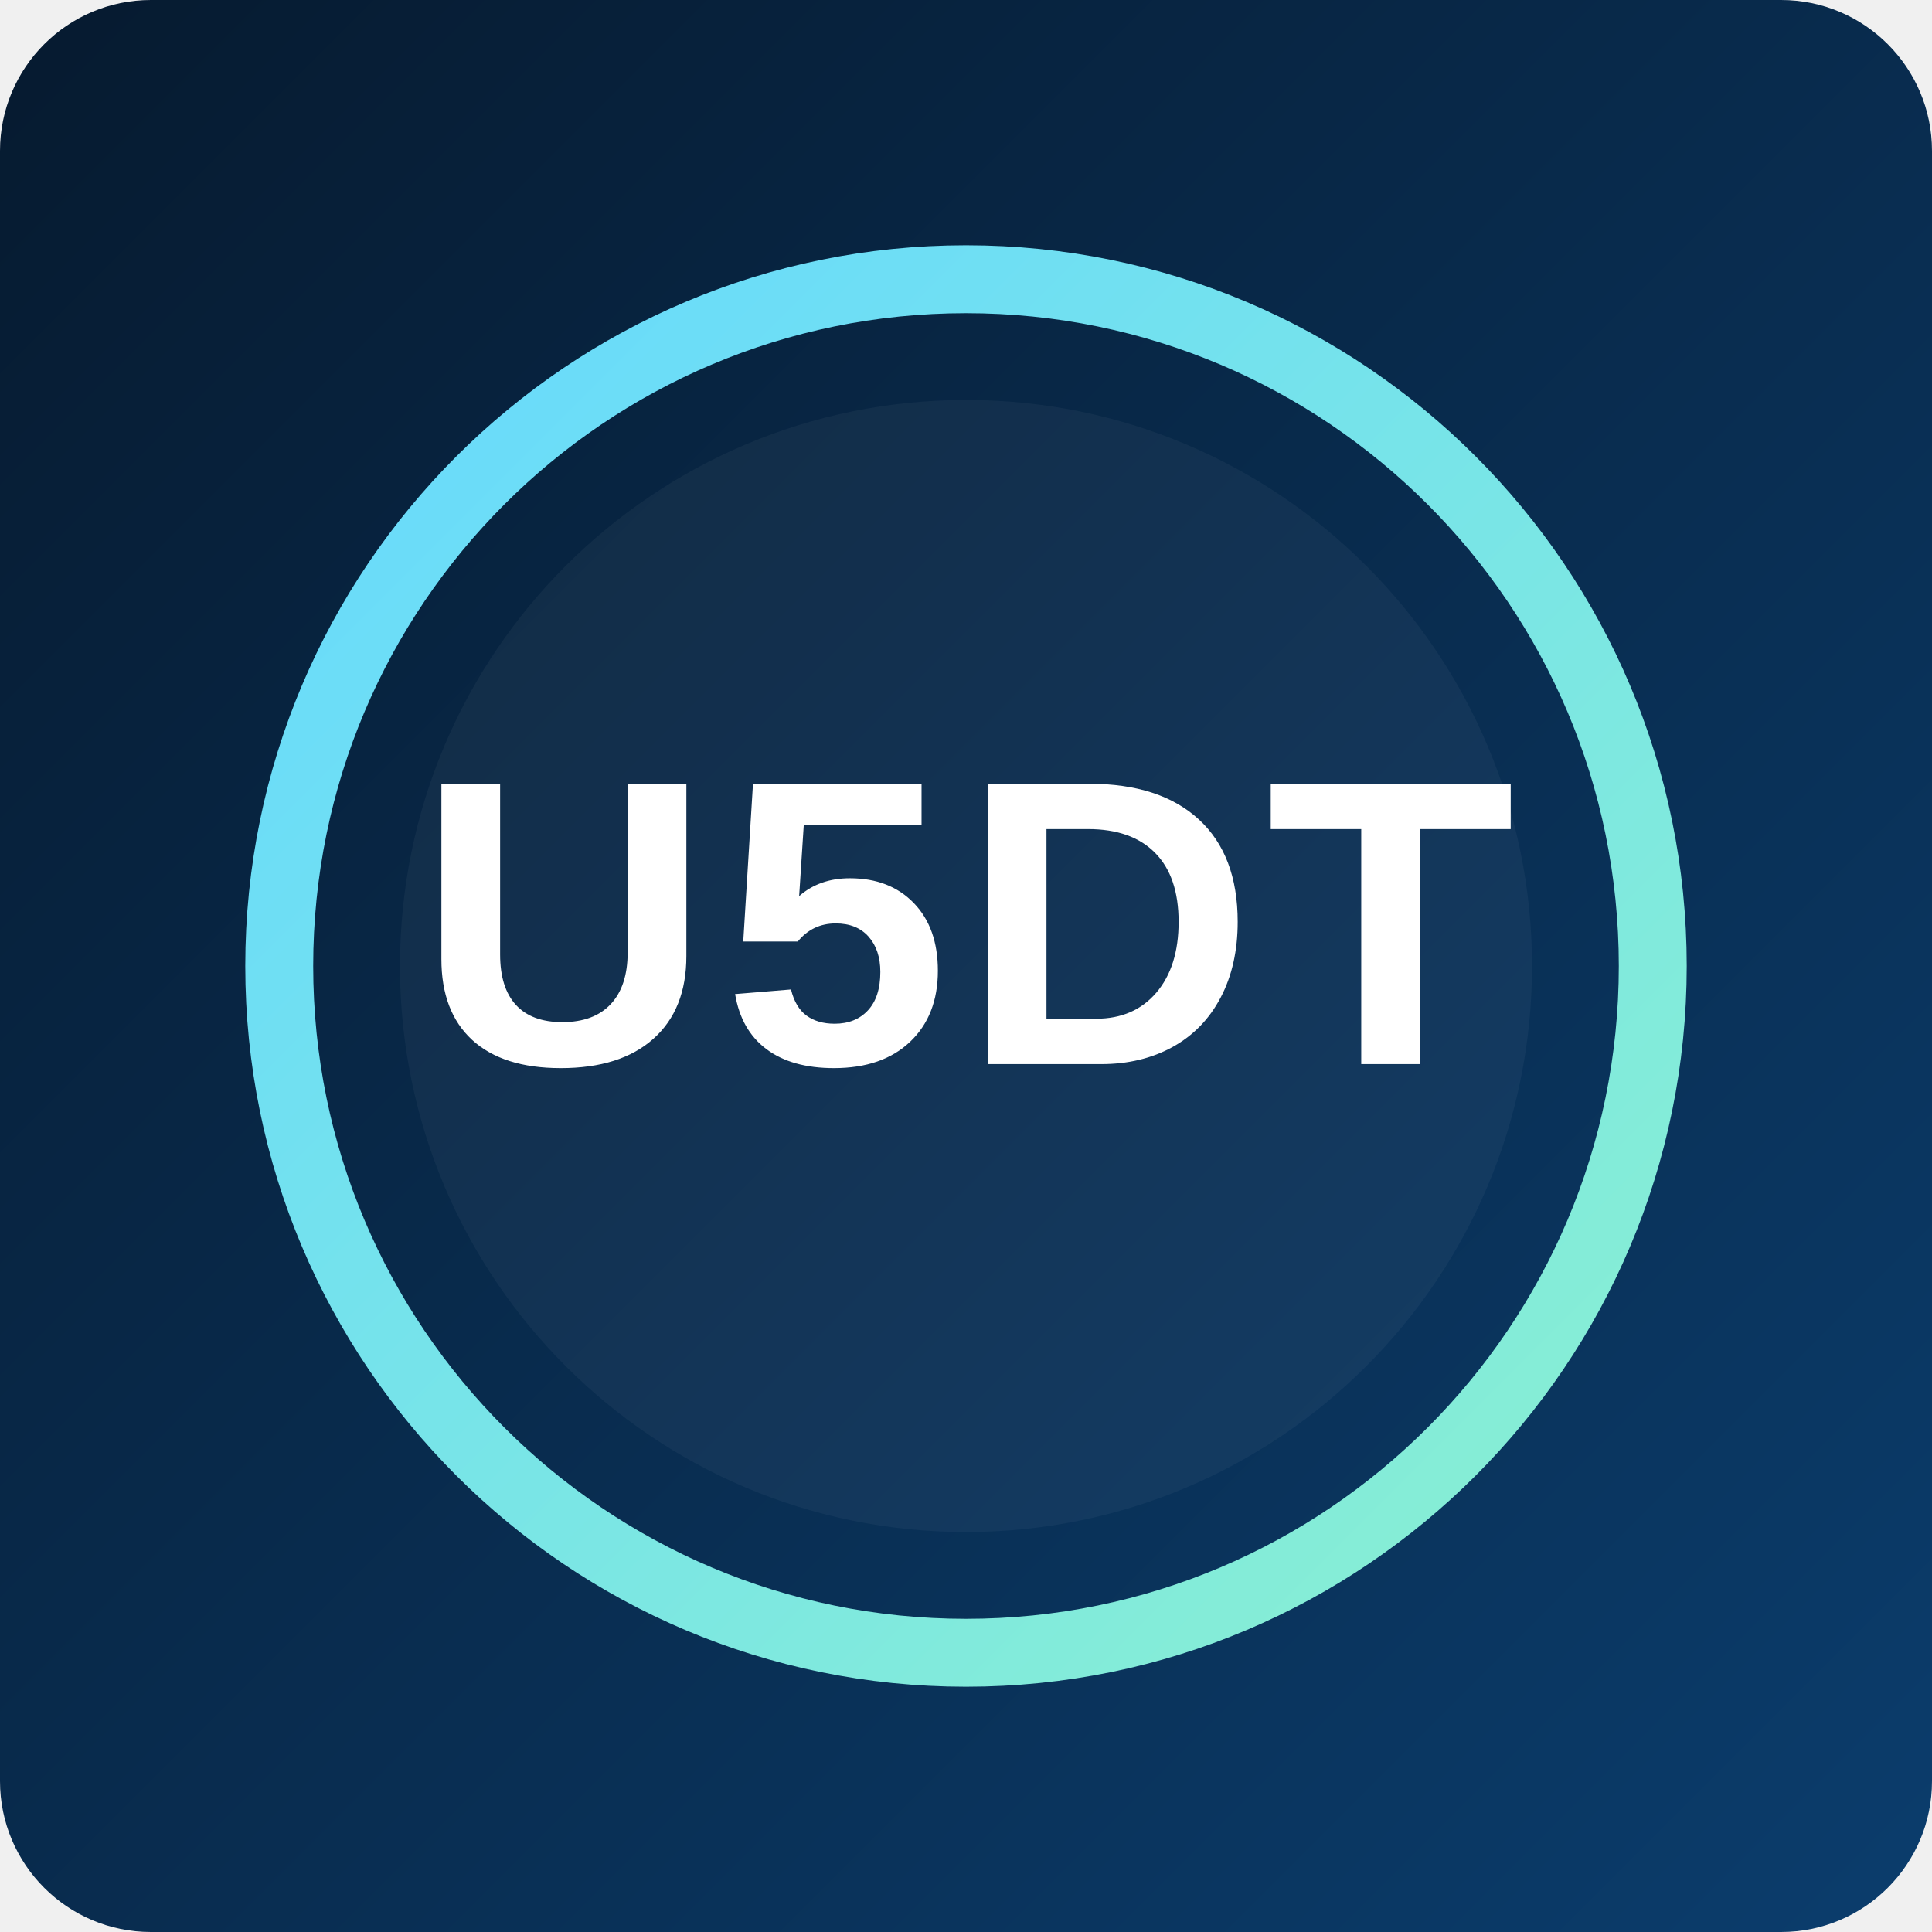
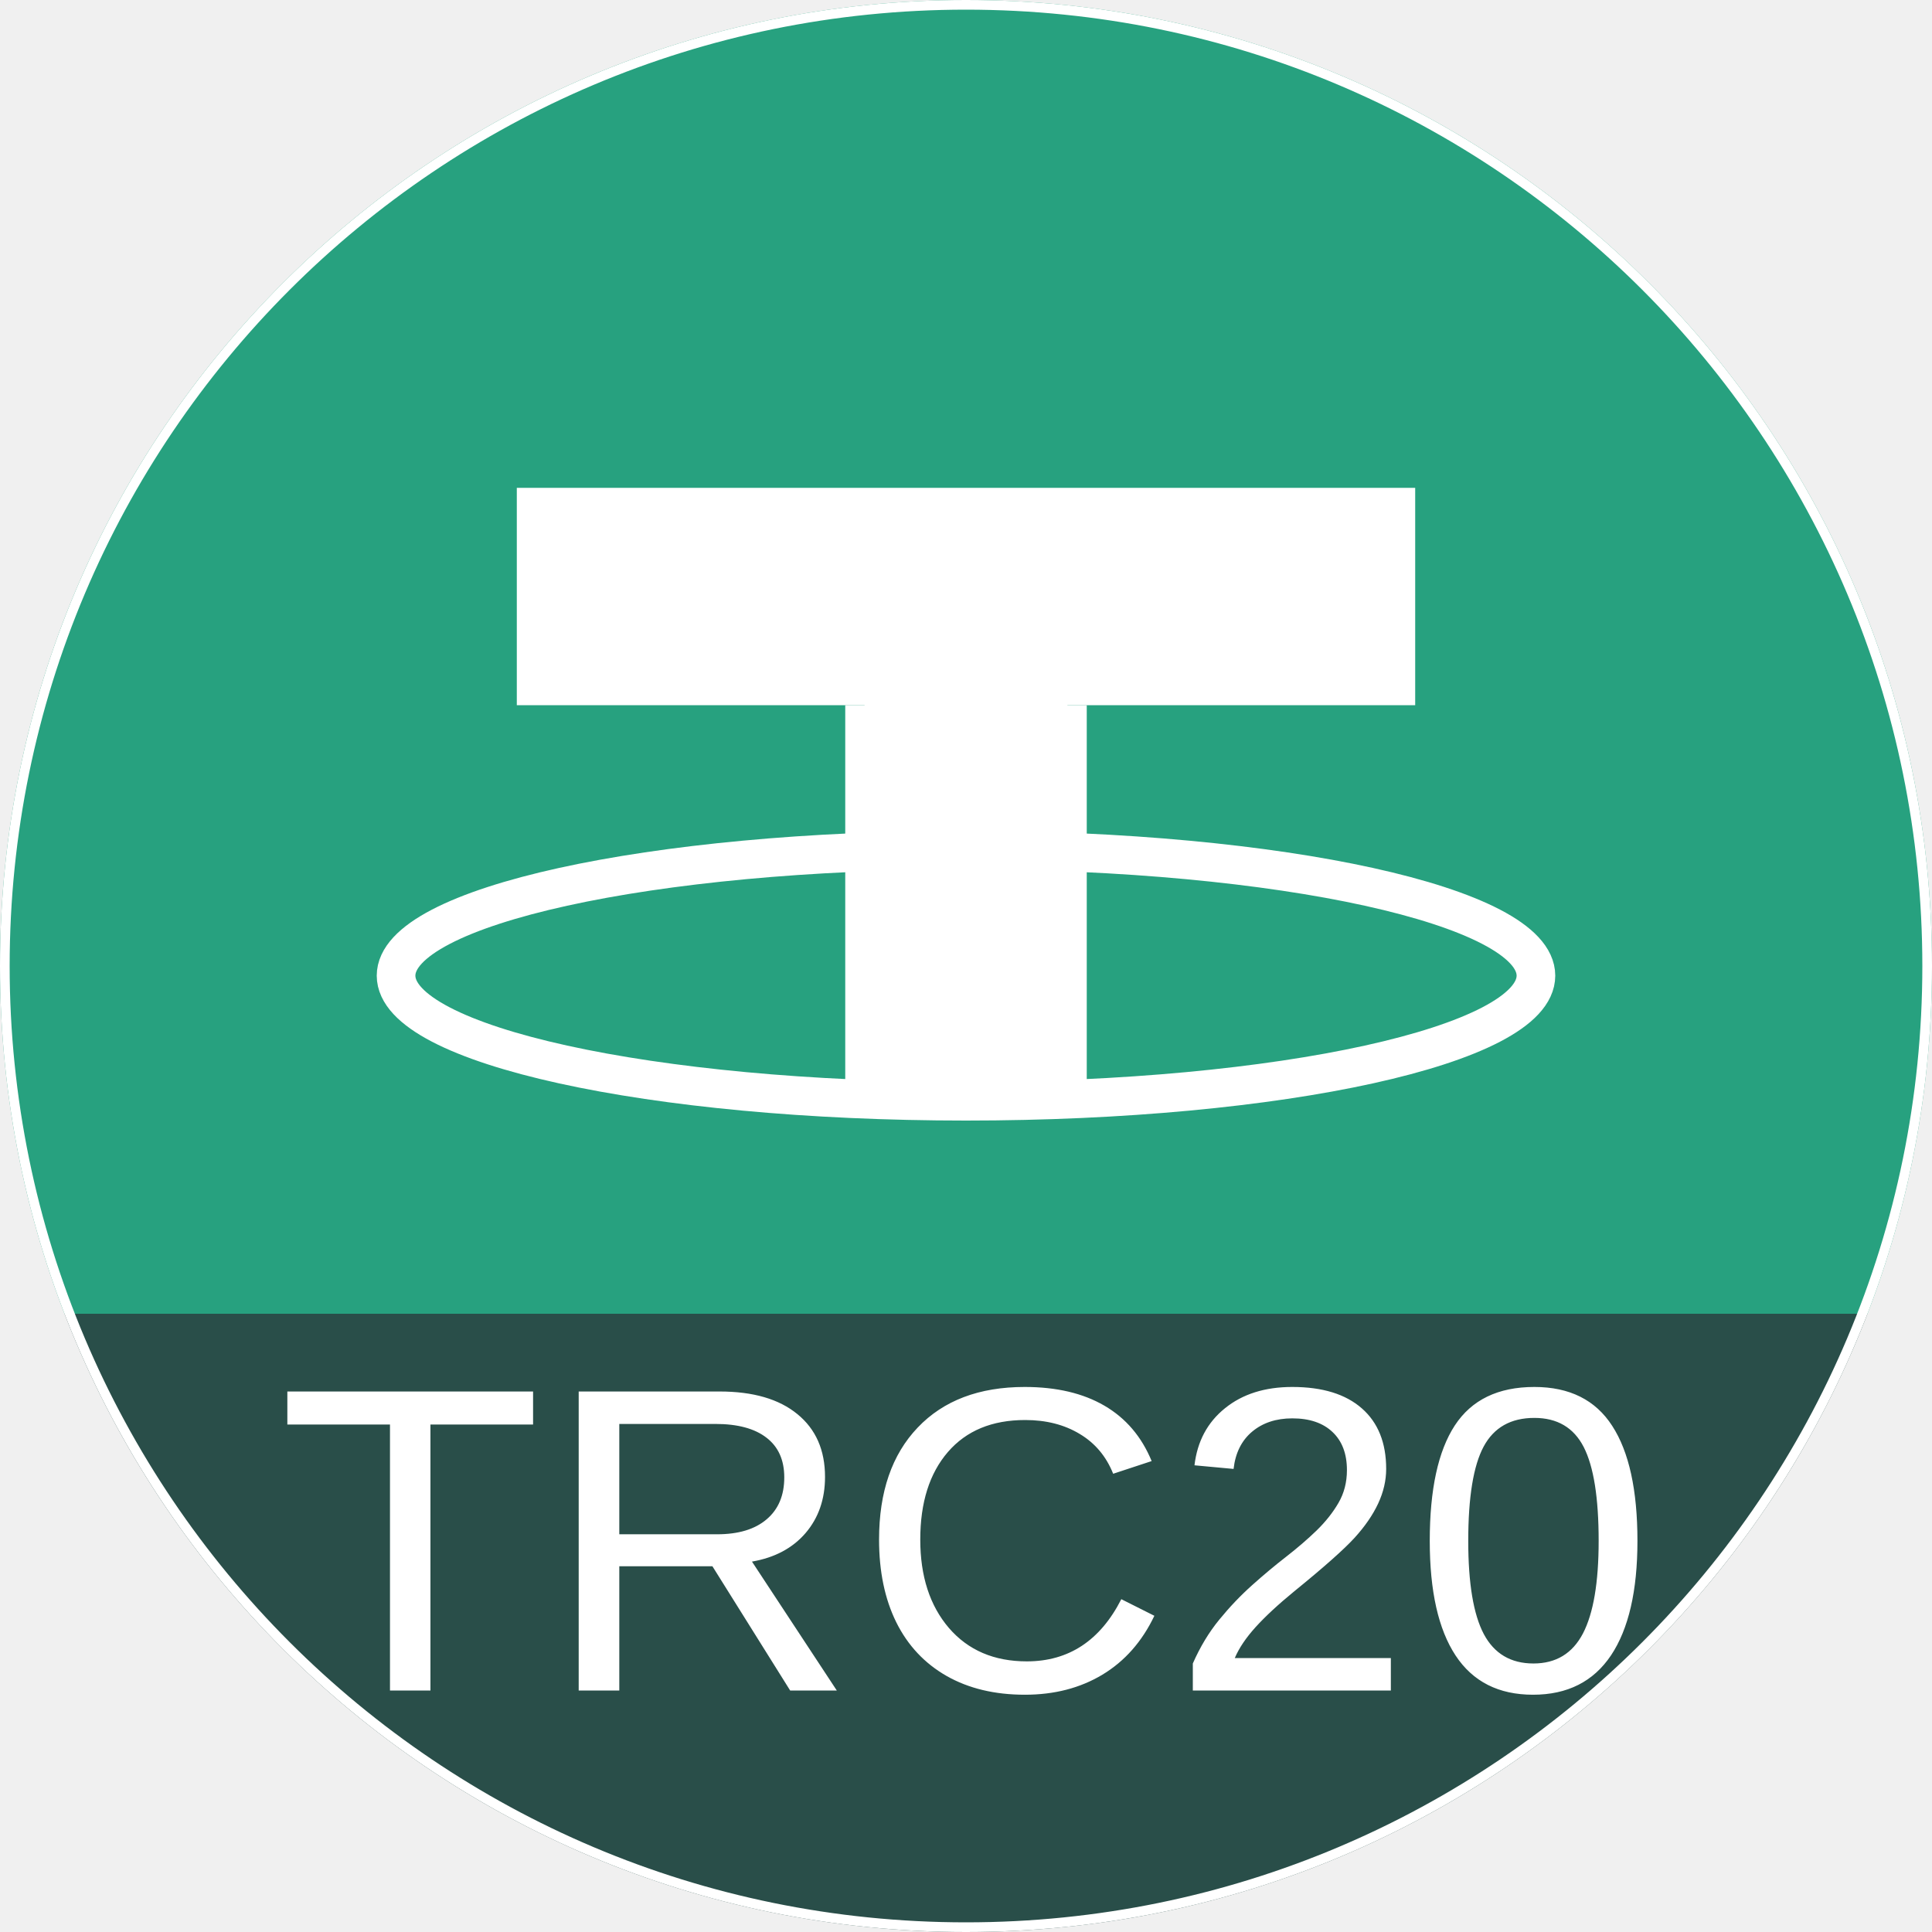
- <svg xmlns="http://www.w3.org/2000/svg" width="512" height="512" viewBox="0 0 512 512" role="img" aria-labelledby="title desc">
+ <svg xmlns="http://www.w3.org/2000/svg" width="200" height="200" viewBox="0 0 200 200" role="img" aria-labelledby="title desc">
  <defs>
-     <linearGradient id="background" x1="0" y1="0" x2="1" y2="1">
-       <stop offset="0%" stop-color="#061a2f" />
-       <stop offset="100%" stop-color="#0b3d6d" />
-     </linearGradient>
-     <linearGradient id="ring" x1="0" y1="0" x2="1" y2="1">
-       <stop offset="0%" stop-color="#66d9ff" />
-       <stop offset="100%" stop-color="#8af0d0" />
-     </linearGradient>
+     <clipPath id="circleClip">
+       <circle cx="100" cy="100" r="100" />
+     </clipPath>
  </defs>
-   <rect width="512" height="512" rx="40" fill="url(#background)" />
-   <circle cx="256" cy="256" r="182" fill="none" stroke="url(#ring)" stroke-width="18" />
-   <circle cx="256" cy="256" r="150" fill="#ffffff" fill-opacity="0.04" />
-   <text x="256" y="282" text-anchor="middle" font-family="Arial, Helvetica, sans-serif" font-size="108" font-weight="700" fill="#ffffff" letter-spacing="3">U5DT</text>
+   <g clip-path="url(#circleClip)">
+     <rect width="200" height="136" fill="#27a17f" />
+     <rect y="136" width="200" height="64" fill="#294e49" />
+     <path d="M53.5 50.5h93v22.5h-36v35h-21v-35h-36z" fill="#fff" />
+     <ellipse cx="100" cy="101" rx="59" ry="13" fill="none" stroke="#fff" stroke-width="4" />
+     <rect x="87.5" y="73" width="25" height="42" fill="#fff" />
+     <text x="100" y="175" text-anchor="middle" font-family="Arial, Helvetica, sans-serif" font-size="45" font-weight="400" fill="#fff">TRC20</text>
+   </g>
+   <circle cx="100" cy="100" r="99.5" fill="none" stroke="#fff" stroke-width="1" />
</svg>
